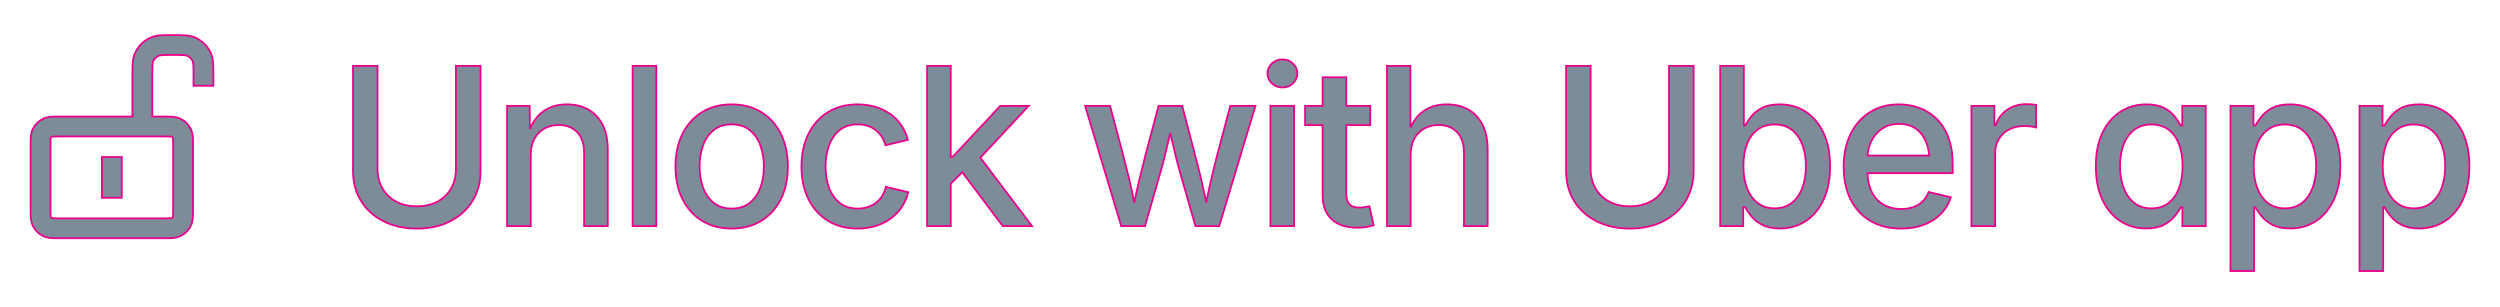
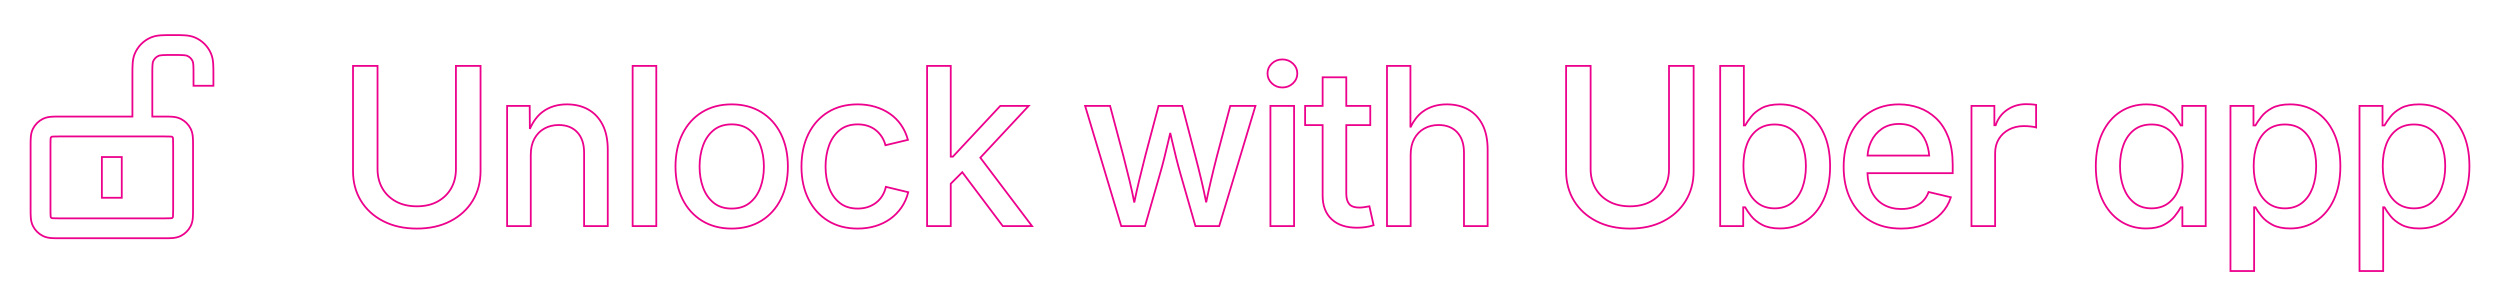
<svg xmlns="http://www.w3.org/2000/svg" width="694.488" height="85.039" viewBox="0 0 694.488 85.039">
-   <path d="M 33.826 54.94 L 33.826 43.625 L 31.063 43.625 L 28.3 43.625 L 28.3 54.94 L 31.063 54.94 Z" fill="#7e8c9a" />
-   <path d="M 47.437 37.939 C 47.63 37.955 47.73 37.974 47.773 37.983 C 47.877 38.041 47.962 38.126 48.019 38.229 C 48.029 38.273 48.048 38.373 48.064 38.566 C 48.099 38.993 48.101 39.574 48.101 40.57 L 48.101 57.995 C 48.101 58.991 48.099 59.572 48.064 59.999 C 48.048 60.192 48.029 60.292 48.019 60.336 C 47.962 60.439 47.877 60.524 47.773 60.581 C 47.73 60.591 47.63 60.61 47.437 60.626 C 47.01 60.661 46.429 60.663 45.433 60.663 L 16.693 60.663 C 15.697 60.663 15.116 60.661 14.689 60.626 C 14.496 60.61 14.396 60.591 14.352 60.581 C 14.249 60.524 14.164 60.439 14.107 60.336 C 14.097 60.292 14.078 60.192 14.062 59.999 C 14.027 59.572 14.025 58.991 14.025 57.995 L 14.025 40.57 C 14.025 39.574 14.027 38.993 14.062 38.566 C 14.078 38.373 14.097 38.273 14.107 38.229 C 14.164 38.126 14.249 38.041 14.352 37.983 C 14.396 37.974 14.496 37.955 14.689 37.939 C 15.116 37.904 15.697 37.902 16.693 37.902 L 45.433 37.902 C 46.429 37.902 47.01 37.904 47.437 37.939 M 59.224 17.712 C 59.16 16.783 59.021 15.857 58.643 14.945 C 57.788 12.882 56.149 11.242 54.086 10.388 C 53.173 10.01 52.248 9.87 51.318 9.807 C 50.414 9.745 49.315 9.747 48.035 9.747 C 46.755 9.747 45.656 9.745 44.751 9.807 C 43.822 9.87 42.897 10.01 41.984 10.388 C 39.921 11.242 38.282 12.882 37.427 14.945 C 37.049 15.857 36.91 16.783 36.846 17.712 C 36.784 18.617 36.786 19.716 36.786 20.996 L 36.786 32.376 L 16.693 32.376 C 15.788 32.376 14.943 32.374 14.239 32.432 C 13.502 32.492 12.679 32.631 11.861 33.047 C 10.703 33.638 9.761 34.58 9.17 35.738 C 8.754 36.556 8.615 37.379 8.555 38.116 C 8.497 38.82 8.499 39.665 8.499 40.57 L 8.499 57.995 C 8.499 58.9 8.497 59.745 8.555 60.449 C 8.615 61.186 8.754 62.009 9.17 62.827 C 9.761 63.985 10.703 64.927 11.861 65.518 C 12.679 65.934 13.502 66.073 14.239 66.133 C 14.943 66.191 15.788 66.189 16.693 66.189 L 45.433 66.189 C 46.337 66.189 47.182 66.191 47.887 66.133 C 48.624 66.073 49.447 65.934 50.265 65.518 C 51.423 64.927 52.365 63.985 52.955 62.827 C 53.372 62.009 53.511 61.186 53.571 60.449 C 53.629 59.745 53.627 58.9 53.627 57.995 L 53.627 40.57 C 53.627 39.665 53.629 38.82 53.571 38.116 C 53.511 37.379 53.372 36.556 52.955 35.738 C 52.365 34.58 51.423 33.638 50.265 33.047 C 49.447 32.631 48.624 32.492 47.887 32.432 C 47.182 32.374 46.337 32.376 45.433 32.376 L 42.312 32.376 L 42.312 20.996 C 42.312 19.64 42.313 18.761 42.359 18.088 C 42.403 17.44 42.479 17.186 42.532 17.059 C 42.826 16.35 43.389 15.787 44.099 15.493 C 44.226 15.44 44.479 15.364 45.128 15.32 C 45.801 15.274 46.679 15.273 48.035 15.273 C 49.391 15.273 50.269 15.274 50.942 15.32 C 51.591 15.364 51.844 15.44 51.971 15.493 C 52.68 15.787 53.244 16.35 53.538 17.059 C 53.59 17.186 53.666 17.44 53.711 18.088 C 53.757 18.761 53.758 19.64 53.758 20.996 L 53.758 23.824 L 56.521 23.824 L 59.284 23.824 L 59.284 20.996 C 59.284 19.716 59.285 18.617 59.224 17.712" fill="#7e8c9a" />
-   <path d="M 115.81 63.496 L 115.81 63.496 C 112.246 63.496 109.129 62.808 106.46 61.434 C 103.792 60.06 101.726 58.173 100.262 55.774 C 98.798 53.374 98.066 50.621 98.066 47.514 L 98.066 47.514 L 98.066 18.299 L 104.877 18.299 L 104.877 46.946 C 104.877 48.958 105.32 50.74 106.206 52.293 C 107.093 53.847 108.352 55.072 109.985 55.968 C 111.618 56.864 113.56 57.312 115.81 57.312 L 115.81 57.312 C 118.041 57.312 119.968 56.864 121.591 55.968 C 123.214 55.072 124.463 53.847 125.34 52.293 C 126.216 50.74 126.654 48.958 126.654 46.946 L 126.654 46.946 L 126.654 18.299 L 133.495 18.299 L 133.495 47.514 C 133.495 50.621 132.763 53.374 131.299 55.774 C 129.835 58.173 127.774 60.06 125.116 61.434 C 122.457 62.808 119.355 63.496 115.81 63.496 Z M 147.445 43.033 L 147.445 43.033 L 147.445 62.808 L 140.873 62.808 L 140.873 29.411 L 147.146 29.411 L 147.206 37.596 L 146.519 37.596 C 147.494 34.609 148.908 32.428 150.76 31.054 C 152.613 29.68 154.853 28.993 157.482 28.993 L 157.482 28.993 C 159.752 28.993 161.733 29.471 163.426 30.427 C 165.119 31.383 166.443 32.792 167.399 34.654 C 168.355 36.516 168.833 38.831 168.833 41.599 L 168.833 41.599 L 168.833 62.808 L 162.261 62.808 L 162.261 42.406 C 162.261 39.996 161.634 38.114 160.379 36.76 C 159.125 35.406 157.402 34.729 155.211 34.729 L 155.211 34.729 C 153.738 34.729 152.413 35.052 151.238 35.699 C 150.063 36.347 149.137 37.288 148.46 38.522 C 147.783 39.757 147.445 41.261 147.445 43.033 Z M 175.744 18.299 L 182.316 18.299 L 182.316 62.808 L 175.744 62.808 L 175.744 18.299 Z M 203.244 63.496 L 203.244 63.496 C 200.117 63.496 197.384 62.779 195.044 61.345 C 192.704 59.911 190.886 57.899 189.592 55.311 C 188.297 52.722 187.65 49.715 187.65 46.289 L 187.65 46.289 C 187.65 42.824 188.297 39.792 189.592 37.193 C 190.886 34.594 192.704 32.578 195.044 31.144 C 197.384 29.71 200.117 28.993 203.244 28.993 L 203.244 28.993 C 206.39 28.993 209.133 29.71 211.473 31.144 C 213.813 32.578 215.631 34.594 216.925 37.193 C 218.219 39.792 218.867 42.824 218.867 46.289 L 218.867 46.289 C 218.867 49.715 218.219 52.722 216.925 55.311 C 215.631 57.899 213.813 59.911 211.473 61.345 C 209.133 62.779 206.39 63.496 203.244 63.496 Z M 203.244 57.939 L 203.244 57.939 C 205.275 57.939 206.953 57.407 208.277 56.341 C 209.601 55.276 210.587 53.862 211.234 52.099 C 211.882 50.337 212.205 48.4 212.205 46.289 L 212.205 46.289 C 212.205 44.158 211.882 42.202 211.234 40.419 C 210.587 38.637 209.601 37.213 208.277 36.148 C 206.953 35.082 205.275 34.549 203.244 34.549 L 203.244 34.549 C 201.232 34.549 199.569 35.082 198.255 36.148 C 196.94 37.213 195.96 38.632 195.312 40.404 C 194.665 42.177 194.342 44.138 194.342 46.289 L 194.342 46.289 C 194.342 48.4 194.665 50.337 195.312 52.099 C 195.96 53.862 196.94 55.276 198.255 56.341 C 199.569 57.407 201.232 57.939 203.244 57.939 Z M 238.238 63.496 L 238.238 63.496 C 235.091 63.496 232.353 62.779 230.023 61.345 C 227.693 59.911 225.88 57.899 224.586 55.311 C 223.291 52.722 222.644 49.715 222.644 46.289 L 222.644 46.289 C 222.644 42.824 223.291 39.792 224.586 37.193 C 225.88 34.594 227.693 32.578 230.023 31.144 C 232.353 29.71 235.091 28.993 238.238 28.993 L 238.238 28.993 C 239.97 28.993 241.593 29.217 243.107 29.665 C 244.62 30.113 245.989 30.761 247.214 31.607 C 248.439 32.453 249.474 33.489 250.321 34.714 C 251.167 35.938 251.799 37.318 252.218 38.851 L 252.218 38.851 L 245.974 40.345 C 245.755 39.488 245.417 38.707 244.959 38 C 244.501 37.293 243.948 36.68 243.301 36.162 C 242.654 35.645 241.907 35.246 241.06 34.968 C 240.214 34.689 239.283 34.549 238.267 34.549 L 238.267 34.549 C 236.256 34.549 234.588 35.082 233.264 36.148 C 231.939 37.213 230.954 38.632 230.306 40.404 C 229.659 42.177 229.336 44.138 229.336 46.289 L 229.336 46.289 C 229.336 48.42 229.659 50.367 230.306 52.129 C 230.954 53.892 231.939 55.301 233.264 56.356 C 234.588 57.412 236.256 57.939 238.267 57.939 L 238.267 57.939 C 239.303 57.939 240.249 57.795 241.105 57.506 C 241.962 57.217 242.728 56.809 243.405 56.281 C 244.083 55.754 244.65 55.116 245.108 54.37 C 245.566 53.623 245.895 52.801 246.094 51.905 L 246.094 51.905 L 252.307 53.399 C 251.909 54.972 251.282 56.381 250.425 57.626 C 249.569 58.87 248.528 59.931 247.304 60.807 C 246.079 61.683 244.7 62.35 243.166 62.808 C 241.633 63.267 239.99 63.496 238.238 63.496 Z M 269.578 45.572 L 263.604 51.547 L 263.604 43.511 L 264.709 43.511 L 277.883 29.411 L 285.769 29.411 L 270.684 45.572 L 269.578 45.572 Z M 264.112 62.808 L 257.54 62.808 L 257.54 18.299 L 264.112 18.299 L 264.112 62.808 Z M 286.695 62.808 L 278.57 62.808 L 266.711 47.036 L 271.251 42.376 L 286.695 62.808 Z M 318.078 62.808 L 311.476 62.808 L 301.439 29.411 L 308.37 29.411 L 312.044 43.242 C 312.582 45.313 313.159 47.618 313.776 50.158 C 314.394 52.697 314.991 55.56 315.569 58.746 L 315.569 58.746 L 314.613 58.746 C 315.19 55.679 315.788 52.871 316.405 50.322 C 317.023 47.773 317.61 45.413 318.168 43.242 L 318.168 43.242 L 321.842 29.411 L 328.414 29.411 L 332.028 43.242 C 332.586 45.353 333.169 47.683 333.776 50.232 C 334.383 52.781 334.976 55.619 335.553 58.746 L 335.553 58.746 L 334.568 58.746 C 335.165 55.659 335.762 52.841 336.36 50.292 C 336.957 47.743 337.535 45.393 338.092 43.242 L 338.092 43.242 L 341.767 29.411 L 348.757 29.411 L 338.69 62.808 L 332.088 62.808 L 327.966 48.44 C 327.548 46.986 327.139 45.468 326.741 43.884 C 326.343 42.301 325.954 40.683 325.576 39.03 C 325.198 37.377 324.809 35.734 324.411 34.101 L 324.411 34.101 L 325.755 34.101 C 325.377 35.714 324.993 37.352 324.605 39.015 C 324.217 40.678 323.823 42.311 323.425 43.914 C 323.027 45.517 322.619 47.026 322.2 48.44 L 322.2 48.44 L 318.078 62.808 Z M 359.489 62.808 L 352.917 62.808 L 352.917 29.411 L 359.489 29.411 L 359.489 62.808 Z M 356.233 24.303 L 356.233 24.303 C 355.097 24.303 354.127 23.92 353.32 23.153 C 352.513 22.386 352.11 21.475 352.11 20.42 L 352.11 20.42 C 352.11 19.325 352.513 18.398 353.32 17.642 C 354.127 16.885 355.097 16.507 356.233 16.507 L 356.233 16.507 C 357.368 16.507 358.343 16.885 359.16 17.642 C 359.977 18.398 360.385 19.325 360.385 20.42 L 360.385 20.42 C 360.385 21.495 359.977 22.411 359.16 23.168 C 358.343 23.925 357.368 24.303 356.233 24.303 Z M 362.552 29.411 L 380.655 29.411 L 380.655 34.758 L 362.552 34.758 L 362.552 29.411 Z M 367.421 54.325 L 367.421 21.465 L 373.993 21.465 L 373.993 53.787 C 373.993 55.121 374.277 56.102 374.845 56.73 C 375.412 57.357 376.343 57.67 377.638 57.67 L 377.638 57.67 C 377.976 57.67 378.424 57.631 378.982 57.551 C 379.54 57.471 380.018 57.392 380.416 57.312 L 380.416 57.312 L 381.581 62.57 C 380.884 62.808 380.137 62.983 379.34 63.092 C 378.544 63.202 377.757 63.257 376.981 63.257 L 376.981 63.257 C 373.954 63.257 371.604 62.475 369.931 60.912 C 368.258 59.348 367.421 57.153 367.421 54.325 L 367.421 54.325 Z M 391.87 43.033 L 391.87 43.033 L 391.87 62.808 L 385.298 62.808 L 385.298 18.299 L 391.811 18.299 L 391.811 37.596 L 390.944 37.596 C 391.92 34.609 393.334 32.428 395.186 31.054 C 397.038 29.68 399.279 28.993 401.907 28.993 L 401.907 28.993 C 404.178 28.993 406.164 29.471 407.867 30.427 C 409.57 31.383 410.894 32.792 411.84 34.654 C 412.786 36.516 413.259 38.831 413.259 41.599 L 413.259 41.599 L 413.259 62.808 L 406.687 62.808 L 406.687 42.406 C 406.687 39.996 406.06 38.114 404.805 36.76 C 403.55 35.406 401.828 34.729 399.637 34.729 L 399.637 34.729 C 398.163 34.729 396.839 35.052 395.664 35.699 C 394.489 36.347 393.563 37.288 392.886 38.522 C 392.209 39.757 391.87 41.261 391.87 43.033 Z M 452.799 63.496 L 452.799 63.496 C 449.234 63.496 446.117 62.808 443.449 61.434 C 440.78 60.06 438.714 58.173 437.25 55.774 C 435.787 53.374 435.055 50.621 435.055 47.514 L 435.055 47.514 L 435.055 18.299 L 441.866 18.299 L 441.866 46.946 C 441.866 48.958 442.309 50.74 443.195 52.293 C 444.081 53.847 445.341 55.072 446.974 55.968 C 448.607 56.864 450.548 57.312 452.799 57.312 L 452.799 57.312 C 455.029 57.312 456.956 56.864 458.579 55.968 C 460.202 55.072 461.452 53.847 462.328 52.293 C 463.204 50.74 463.642 48.958 463.642 46.946 L 463.642 46.946 L 463.642 18.299 L 470.483 18.299 L 470.483 47.514 C 470.483 50.621 469.751 53.374 468.288 55.774 C 466.824 58.173 464.763 60.06 462.104 61.434 C 459.445 62.808 456.344 63.496 452.799 63.496 Z M 494.44 63.466 L 494.44 63.466 C 492.429 63.466 490.781 63.122 489.496 62.435 C 488.212 61.748 487.206 60.946 486.479 60.03 C 485.752 59.114 485.19 58.298 484.792 57.581 L 484.792 57.581 L 484.254 57.581 L 484.254 62.808 L 477.861 62.808 L 477.861 18.299 L 484.433 18.299 L 484.433 34.848 L 484.792 34.848 C 485.19 34.151 485.742 33.345 486.449 32.428 C 487.156 31.512 488.142 30.711 489.407 30.024 C 490.671 29.337 492.349 28.993 494.44 28.993 L 494.44 28.993 C 497.109 28.993 499.494 29.67 501.595 31.024 C 503.696 32.379 505.354 34.34 506.568 36.909 C 507.783 39.478 508.391 42.575 508.391 46.2 L 508.391 46.2 C 508.391 49.784 507.793 52.866 506.598 55.445 C 505.403 58.024 503.755 60.005 501.654 61.39 C 499.553 62.774 497.149 63.466 494.44 63.466 Z M 492.976 57.88 L 492.976 57.88 C 494.888 57.88 496.491 57.362 497.786 56.326 C 499.08 55.291 500.051 53.887 500.698 52.114 C 501.346 50.342 501.669 48.35 501.669 46.14 L 501.669 46.14 C 501.669 43.949 501.346 41.983 500.698 40.24 C 500.051 38.497 499.085 37.118 497.801 36.103 C 496.516 35.087 494.908 34.579 492.976 34.579 L 492.976 34.579 C 491.105 34.579 489.521 35.062 488.227 36.028 C 486.932 36.994 485.957 38.338 485.299 40.061 C 484.642 41.783 484.314 43.81 484.314 46.14 L 484.314 46.14 C 484.314 48.45 484.647 50.486 485.314 52.249 C 485.981 54.011 486.962 55.39 488.257 56.386 C 489.551 57.382 491.124 57.88 492.976 57.88 Z M 528.11 63.496 L 528.11 63.496 C 524.824 63.496 521.986 62.789 519.596 61.375 C 517.207 59.961 515.37 57.969 514.085 55.4 C 512.801 52.831 512.158 49.814 512.158 46.349 L 512.158 46.349 C 512.158 42.924 512.791 39.906 514.055 37.298 C 515.32 34.689 517.107 32.652 519.417 31.189 C 521.727 29.725 524.436 28.993 527.542 28.993 L 527.542 28.993 C 529.454 28.993 531.296 29.307 533.069 29.934 C 534.841 30.561 536.434 31.542 537.848 32.877 C 539.262 34.211 540.383 35.938 541.209 38.059 C 542.035 40.18 542.449 42.754 542.449 45.781 L 542.449 45.781 L 542.449 48.111 L 515.833 48.111 L 515.833 43.212 L 539.073 43.212 L 535.996 44.825 C 535.996 42.774 535.678 40.967 535.04 39.404 C 534.403 37.84 533.462 36.621 532.217 35.744 C 530.973 34.868 529.414 34.43 527.542 34.43 L 527.542 34.43 C 525.69 34.43 524.107 34.878 522.793 35.774 C 521.478 36.67 520.478 37.85 519.791 39.314 C 519.104 40.778 518.76 42.376 518.76 44.108 L 518.76 44.108 L 518.76 47.454 C 518.76 49.744 519.153 51.681 519.94 53.264 C 520.727 54.848 521.827 56.042 523.241 56.849 C 524.655 57.656 526.298 58.059 528.17 58.059 L 528.17 58.059 C 529.405 58.059 530.52 57.885 531.515 57.536 C 532.511 57.188 533.373 56.66 534.099 55.953 C 534.826 55.246 535.379 54.375 535.757 53.339 L 535.757 53.339 L 541.941 54.803 C 541.403 56.515 540.502 58.029 539.237 59.343 C 537.973 60.658 536.4 61.678 534.518 62.405 C 532.636 63.132 530.5 63.496 528.11 63.496 Z M 554.237 62.808 L 547.666 62.808 L 547.666 29.411 L 554.028 29.411 L 554.028 34.788 L 554.387 34.788 C 555.004 32.956 556.08 31.522 557.613 30.487 C 559.146 29.451 560.889 28.933 562.841 28.933 L 562.841 28.933 C 563.259 28.933 563.737 28.948 564.275 28.978 C 564.812 29.008 565.26 29.053 565.619 29.113 L 565.619 29.113 L 565.619 35.386 C 565.38 35.306 564.922 35.226 564.245 35.147 C 563.568 35.067 562.881 35.027 562.183 35.027 L 562.183 35.027 C 560.67 35.027 559.306 35.346 558.091 35.983 C 556.876 36.621 555.93 37.502 555.253 38.627 C 554.576 39.752 554.237 41.052 554.237 42.525 L 554.237 42.525 L 554.237 62.808 Z M 596.158 63.466 L 596.158 63.466 C 593.469 63.466 591.075 62.774 588.973 61.39 C 586.872 60.005 585.22 58.024 584.015 55.445 C 582.81 52.866 582.207 49.784 582.207 46.2 L 582.207 46.2 C 582.207 42.575 582.82 39.478 584.045 36.909 C 585.269 34.34 586.942 32.379 589.063 31.024 C 591.184 29.67 593.579 28.993 596.247 28.993 L 596.247 28.993 C 598.299 28.993 599.957 29.332 601.221 30.009 C 602.486 30.686 603.471 31.487 604.178 32.414 C 604.885 33.34 605.428 34.151 605.806 34.848 L 605.806 34.848 L 606.225 34.848 L 606.225 29.411 L 612.737 29.411 L 612.737 62.808 L 606.255 62.808 L 606.255 57.581 L 605.806 57.581 C 605.428 58.298 604.87 59.119 604.134 60.045 C 603.397 60.971 602.391 61.773 601.117 62.45 C 599.842 63.127 598.189 63.466 596.158 63.466 Z M 597.681 57.88 L 597.681 57.88 C 599.553 57.88 601.131 57.382 602.416 56.386 C 603.7 55.39 604.671 54.011 605.329 52.249 C 605.986 50.486 606.314 48.45 606.314 46.14 L 606.314 46.14 C 606.314 43.81 605.986 41.783 605.329 40.061 C 604.671 38.338 603.7 36.994 602.416 36.028 C 601.131 35.062 599.553 34.579 597.681 34.579 L 597.681 34.579 C 595.75 34.579 594.136 35.082 592.842 36.088 C 591.547 37.094 590.572 38.468 589.914 40.21 C 589.257 41.953 588.929 43.929 588.929 46.14 L 588.929 46.14 C 588.929 48.35 589.257 50.342 589.914 52.114 C 590.572 53.887 591.552 55.291 592.857 56.326 C 594.161 57.362 595.769 57.88 597.681 57.88 Z M 626.183 75.295 L 619.611 75.295 L 619.611 29.411 L 626.004 29.411 L 626.004 34.848 L 626.542 34.848 C 626.94 34.151 627.493 33.345 628.2 32.428 C 628.907 31.512 629.892 30.711 631.157 30.024 C 632.421 29.337 634.099 28.993 636.19 28.993 L 636.19 28.993 C 638.859 28.993 641.244 29.67 643.345 31.024 C 645.446 32.379 647.104 34.34 648.318 36.909 C 649.533 39.478 650.141 42.575 650.141 46.2 L 650.141 46.2 C 650.141 49.784 649.543 52.866 648.348 55.445 C 647.153 58.024 645.506 60.005 643.404 61.39 C 641.303 62.774 638.899 63.466 636.19 63.466 L 636.19 63.466 C 634.179 63.466 632.531 63.122 631.247 62.435 C 629.962 61.748 628.956 60.946 628.229 60.03 C 627.503 59.114 626.94 58.298 626.542 57.581 L 626.542 57.581 L 626.183 57.581 L 626.183 75.295 Z M 634.727 57.88 L 634.727 57.88 C 636.638 57.88 638.242 57.362 639.536 56.326 C 640.831 55.291 641.801 53.887 642.449 52.114 C 643.096 50.342 643.419 48.35 643.419 46.14 L 643.419 46.14 C 643.419 43.949 643.096 41.983 642.449 40.24 C 641.801 38.497 640.835 37.118 639.551 36.103 C 638.266 35.087 636.658 34.579 634.727 34.579 L 634.727 34.579 C 632.855 34.579 631.271 35.062 629.977 36.028 C 628.682 36.994 627.707 38.338 627.049 40.061 C 626.392 41.783 626.064 43.81 626.064 46.14 L 626.064 46.14 C 626.064 48.45 626.397 50.486 627.064 52.249 C 627.732 54.011 628.712 55.39 630.007 56.386 C 631.301 57.382 632.875 57.88 634.727 57.88 Z M 662.034 75.295 L 655.462 75.295 L 655.462 29.411 L 661.854 29.411 L 661.854 34.848 L 662.392 34.848 C 662.79 34.151 663.343 33.345 664.05 32.428 C 664.757 31.512 665.743 30.711 667.007 30.024 C 668.272 29.337 669.95 28.993 672.041 28.993 L 672.041 28.993 C 674.709 28.993 677.094 29.67 679.195 31.024 C 681.296 32.379 682.954 34.34 684.169 36.909 C 685.384 39.478 685.991 42.575 685.991 46.2 L 685.991 46.2 C 685.991 49.784 685.394 52.866 684.199 55.445 C 683.004 58.024 681.356 60.005 679.255 61.39 C 677.154 62.774 674.749 63.466 672.041 63.466 L 672.041 63.466 C 670.029 63.466 668.381 63.122 667.097 62.435 C 665.812 61.748 664.807 60.946 664.08 60.03 C 663.353 59.114 662.79 58.298 662.392 57.581 L 662.392 57.581 L 662.034 57.581 L 662.034 75.295 Z M 670.577 57.88 L 670.577 57.88 C 672.489 57.88 674.092 57.362 675.387 56.326 C 676.681 55.291 677.652 53.887 678.299 52.114 C 678.946 50.342 679.27 48.35 679.27 46.14 L 679.27 46.14 C 679.27 43.949 678.946 41.983 678.299 40.24 C 677.652 38.497 676.686 37.118 675.401 36.103 C 674.117 35.087 672.509 34.579 670.577 34.579 L 670.577 34.579 C 668.705 34.579 667.122 35.062 665.827 36.028 C 664.533 36.994 663.557 38.338 662.9 40.061 C 662.243 41.783 661.914 43.81 661.914 46.14 L 661.914 46.14 C 661.914 48.45 662.248 50.486 662.915 52.249 C 663.582 54.011 664.563 55.39 665.857 56.386 C 667.152 57.382 668.725 57.88 670.577 57.88 Z" fill="#7e8c9a" />
  <path stroke="#EC008C" stroke-width="0.5" vector-effect="non-scaling-stroke" d="M 59.224 17.711 C 59.16 16.782 59.021 15.856 58.643 14.944 C 57.788 12.881 56.149 11.241 54.086 10.387 C 53.173 10.009 52.248 9.869 51.318 9.806 C 50.442 9.746 49.382 9.746 48.152 9.746 L 47.919 9.746 C 46.688 9.746 45.629 9.746 44.751 9.806 C 43.822 9.869 42.897 10.009 41.984 10.387 C 39.921 11.241 38.282 12.881 37.427 14.944 C 37.049 15.856 36.91 16.782 36.846 17.711 C 36.786 18.589 36.786 19.648 36.786 20.879 L 36.786 20.879 L 36.786 20.995 L 36.786 32.375 L 16.693 32.375 L 16.606 32.375 C 15.734 32.375 14.92 32.375 14.239 32.431 C 13.502 32.491 12.679 32.63 11.861 33.046 C 10.703 33.637 9.761 34.579 9.17 35.737 C 8.754 36.555 8.615 37.378 8.555 38.115 C 8.499 38.796 8.499 39.61 8.499 40.482 L 8.499 40.569 L 8.499 57.994 L 8.499 58.082 C 8.499 58.954 8.499 59.767 8.555 60.448 C 8.615 61.185 8.754 62.008 9.17 62.826 C 9.761 63.984 10.703 64.926 11.861 65.517 C 12.679 65.933 13.502 66.072 14.239 66.132 C 14.92 66.188 15.734 66.188 16.606 66.188 L 16.693 66.188 L 45.433 66.188 L 45.521 66.188 C 46.392 66.188 47.205 66.188 47.887 66.132 C 48.624 66.072 49.447 65.933 50.265 65.517 C 51.423 64.926 52.365 63.984 52.955 62.826 C 53.372 62.008 53.511 61.185 53.571 60.448 C 53.627 59.767 53.627 58.954 53.627 58.082 L 53.627 58.082 L 53.627 57.994 L 53.627 40.569 L 53.627 40.482 L 53.627 40.481 C 53.627 39.61 53.627 38.796 53.571 38.115 C 53.511 37.378 53.372 36.555 52.955 35.737 C 52.365 34.579 51.423 33.637 50.265 33.046 C 49.447 32.63 48.624 32.491 47.887 32.431 C 47.205 32.375 46.392 32.375 45.521 32.375 L 45.433 32.375 L 42.312 32.375 L 42.312 20.995 C 42.312 19.639 42.313 18.76 42.359 18.087 C 42.403 17.439 42.479 17.185 42.532 17.058 C 42.826 16.349 43.389 15.786 44.099 15.492 C 44.226 15.439 44.479 15.363 45.128 15.319 C 45.801 15.273 46.679 15.272 48.035 15.272 C 49.391 15.272 50.269 15.273 50.942 15.319 C 51.591 15.363 51.844 15.439 51.971 15.492 C 52.68 15.786 53.244 16.349 53.538 17.058 C 53.59 17.185 53.666 17.439 53.711 18.087 C 53.757 18.76 53.758 19.639 53.758 20.995 L 53.758 23.823 L 59.284 23.823 L 59.284 20.934 C 59.284 19.68 59.284 18.602 59.224 17.711 Z M 626.183 75.295 L 626.183 57.581 L 626.542 57.581 C 626.94 58.298 627.503 59.114 628.229 60.03 C 628.956 60.946 629.962 61.748 631.247 62.435 C 632.531 63.122 634.179 63.466 636.19 63.466 C 638.899 63.466 641.303 62.774 643.404 61.39 C 645.506 60.005 647.153 58.024 648.348 55.445 C 649.543 52.866 650.141 49.784 650.141 46.2 C 650.141 42.575 649.533 39.478 648.318 36.909 C 647.104 34.34 645.446 32.379 643.345 31.024 C 641.244 29.67 638.859 28.993 636.19 28.993 C 634.099 28.993 632.421 29.337 631.157 30.024 C 629.892 30.711 628.907 31.512 628.2 32.428 C 627.493 33.345 626.94 34.151 626.542 34.848 L 626.004 34.848 L 626.004 29.411 L 619.611 29.411 L 619.611 75.295 Z M 662.034 75.295 L 662.034 57.581 L 662.392 57.581 C 662.79 58.298 663.353 59.114 664.08 60.03 C 664.807 60.946 665.812 61.748 667.097 62.435 C 668.381 63.122 670.029 63.466 672.041 63.466 C 674.749 63.466 677.154 62.774 679.255 61.39 C 681.356 60.005 683.004 58.024 684.199 55.445 C 685.394 52.866 685.991 49.784 685.991 46.2 C 685.991 42.575 685.384 39.478 684.169 36.909 C 682.954 34.34 681.296 32.379 679.195 31.024 C 677.094 29.67 674.709 28.993 672.041 28.993 C 669.95 28.993 668.272 29.337 667.007 30.024 C 665.743 30.711 664.757 31.512 664.05 32.428 C 663.343 33.345 662.79 34.151 662.392 34.848 L 661.854 34.848 L 661.854 29.411 L 655.462 29.411 L 655.462 75.295 Z M 494.44 63.466 C 497.149 63.466 499.553 62.774 501.654 61.39 C 503.755 60.005 505.403 58.024 506.598 55.445 C 507.793 52.866 508.391 49.784 508.391 46.2 C 508.391 42.575 507.783 39.478 506.568 36.909 C 505.354 34.34 503.696 32.379 501.595 31.024 C 499.494 29.67 497.109 28.993 494.44 28.993 C 492.349 28.993 490.671 29.337 489.407 30.024 C 488.142 30.711 487.156 31.512 486.449 32.428 C 485.742 33.345 485.19 34.151 484.792 34.848 L 484.433 34.848 L 484.433 18.299 L 477.861 18.299 L 477.861 62.808 L 484.254 62.808 L 484.254 57.581 L 484.792 57.581 C 485.19 58.298 485.752 59.114 486.479 60.03 C 487.206 60.946 488.212 61.748 489.496 62.435 C 490.781 63.122 492.429 63.466 494.44 63.466 Z M 596.158 63.466 C 598.189 63.466 599.842 63.127 601.117 62.45 C 602.391 61.773 603.397 60.971 604.134 60.045 C 604.87 59.119 605.428 58.298 605.806 57.581 L 606.255 57.581 L 606.255 62.808 L 612.737 62.808 L 612.737 29.411 L 606.225 29.411 L 606.225 34.848 L 605.806 34.848 C 605.428 34.151 604.885 33.34 604.178 32.414 C 603.471 31.487 602.486 30.686 601.221 30.009 C 599.957 29.332 598.299 28.993 596.247 28.993 C 593.579 28.993 591.184 29.67 589.063 31.024 C 586.942 32.379 585.269 34.34 584.045 36.909 C 582.82 39.478 582.207 42.575 582.207 46.2 C 582.207 49.784 582.81 52.866 584.015 55.445 C 585.22 58.024 586.872 60.005 588.973 61.39 C 591.075 62.774 593.469 63.466 596.158 63.466 Z M 203.244 63.496 C 206.39 63.496 209.133 62.779 211.473 61.345 C 213.813 59.911 215.631 57.899 216.925 55.311 C 218.219 52.722 218.867 49.715 218.867 46.289 C 218.867 42.824 218.219 39.792 216.925 37.193 C 215.631 34.594 213.813 32.578 211.473 31.144 C 209.133 29.71 206.39 28.993 203.244 28.993 C 200.117 28.993 197.384 29.71 195.044 31.144 C 192.704 32.578 190.886 34.594 189.592 37.193 C 188.297 39.792 187.65 42.824 187.65 46.289 C 187.65 49.715 188.297 52.722 189.592 55.311 C 190.886 57.899 192.704 59.911 195.044 61.345 C 197.384 62.779 200.117 63.496 203.244 63.496 Z M 47.437 37.938 C 47.63 37.954 47.73 37.973 47.773 37.982 C 47.877 38.04 47.962 38.125 48.019 38.228 C 48.029 38.272 48.048 38.372 48.064 38.565 C 48.099 38.992 48.101 39.573 48.101 40.569 L 48.101 57.994 C 48.101 58.99 48.099 59.571 48.064 59.998 C 48.048 60.191 48.029 60.291 48.019 60.335 C 47.962 60.438 47.877 60.523 47.773 60.58 C 47.73 60.59 47.63 60.609 47.437 60.625 C 47.01 60.66 46.429 60.662 45.433 60.662 L 16.693 60.662 C 15.697 60.662 15.116 60.66 14.689 60.625 C 14.496 60.609 14.396 60.59 14.352 60.58 C 14.249 60.523 14.164 60.438 14.107 60.335 C 14.097 60.291 14.078 60.191 14.062 59.998 C 14.027 59.571 14.025 58.99 14.025 57.994 L 14.025 40.569 C 14.025 39.573 14.027 38.992 14.062 38.565 C 14.078 38.372 14.097 38.272 14.107 38.228 C 14.164 38.125 14.249 38.04 14.352 37.982 C 14.396 37.973 14.496 37.954 14.689 37.938 C 15.116 37.903 15.697 37.901 16.693 37.901 L 45.433 37.901 C 46.429 37.901 47.01 37.903 47.437 37.938 Z M 318.078 62.808 L 322.2 48.44 C 322.619 47.026 323.027 45.517 323.425 43.914 C 323.823 42.311 324.217 40.678 324.605 39.015 C 324.768 38.318 324.929 37.625 325.09 36.937 C 325.254 37.633 325.416 38.33 325.576 39.03 C 325.954 40.683 326.343 42.301 326.741 43.884 C 327.139 45.468 327.548 46.986 327.966 48.44 L 332.088 62.808 L 338.69 62.808 L 348.757 29.411 L 341.767 29.411 L 338.092 43.242 C 337.535 45.393 336.957 47.743 336.36 50.292 C 335.93 52.126 335.5 54.1 335.07 56.214 C 334.646 54.069 334.215 52.074 333.776 50.232 C 333.169 47.683 332.586 45.353 332.028 43.242 L 328.414 29.411 L 321.842 29.411 L 318.168 43.242 C 317.61 45.413 317.023 47.773 316.405 50.322 C 315.959 52.162 315.524 54.137 315.099 56.248 C 314.669 54.045 314.228 52.014 313.776 50.158 C 313.159 47.618 312.582 45.313 312.044 43.242 L 308.37 29.411 L 301.439 29.411 L 311.476 62.808 Z M 452.799 63.496 C 456.344 63.496 459.445 62.808 462.104 61.434 C 464.763 60.06 466.824 58.173 468.288 55.774 C 469.751 53.374 470.483 50.621 470.483 47.514 L 470.483 18.299 L 463.642 18.299 L 463.642 46.946 C 463.642 48.958 463.204 50.74 462.328 52.293 C 461.452 53.847 460.202 55.072 458.579 55.968 C 456.956 56.864 455.029 57.312 452.799 57.312 C 450.548 57.312 448.607 56.864 446.974 55.968 C 445.341 55.072 444.081 53.847 443.195 52.293 C 442.309 50.74 441.866 48.958 441.866 46.946 L 441.866 18.299 L 435.055 18.299 L 435.055 47.514 C 435.055 50.621 435.787 53.374 437.25 55.774 C 438.714 58.173 440.78 60.06 443.449 61.434 C 446.117 62.808 449.234 63.496 452.799 63.496 Z M 115.81 63.496 C 119.355 63.496 122.457 62.808 125.116 61.434 C 127.774 60.06 129.835 58.173 131.299 55.774 C 132.763 53.374 133.495 50.621 133.495 47.514 L 133.495 18.299 L 126.654 18.299 L 126.654 46.946 C 126.654 48.958 126.216 50.74 125.34 52.293 C 124.463 53.847 123.214 55.072 121.591 55.968 C 119.968 56.864 118.041 57.312 115.81 57.312 C 113.56 57.312 111.618 56.864 109.985 55.968 C 108.352 55.072 107.093 53.847 106.206 52.293 C 105.32 50.74 104.877 48.958 104.877 46.946 L 104.877 18.299 L 98.066 18.299 L 98.066 47.514 C 98.066 50.621 98.798 53.374 100.262 55.774 C 101.726 58.173 103.792 60.06 106.46 61.434 C 109.129 62.808 112.246 63.496 115.81 63.496 Z M 528.11 63.496 C 530.5 63.496 532.636 63.132 534.518 62.405 C 536.4 61.678 537.973 60.658 539.237 59.343 C 540.502 58.029 541.403 56.515 541.941 54.803 L 535.757 53.339 C 535.379 54.375 534.826 55.246 534.099 55.953 C 533.373 56.66 532.511 57.188 531.515 57.536 C 530.52 57.885 529.405 58.059 528.17 58.059 C 526.298 58.059 524.655 57.656 523.241 56.849 C 521.827 56.042 520.727 54.848 519.94 53.264 C 519.229 51.834 518.84 50.116 518.771 48.111 L 542.449 48.111 L 542.449 45.781 C 542.449 42.754 542.035 40.18 541.209 38.059 C 540.383 35.938 539.262 34.211 537.848 32.877 C 536.434 31.542 534.841 30.561 533.069 29.934 C 531.296 29.307 529.454 28.993 527.542 28.993 C 524.436 28.993 521.727 29.725 519.417 31.189 C 517.107 32.652 515.32 34.689 514.055 37.298 C 512.791 39.906 512.158 42.924 512.158 46.349 C 512.158 49.814 512.801 52.831 514.085 55.4 C 515.37 57.969 517.207 59.961 519.596 61.375 C 521.986 62.789 524.824 63.496 528.11 63.496 Z M 391.87 43.033 C 391.87 41.261 392.209 39.757 392.886 38.522 C 393.563 37.288 394.489 36.347 395.664 35.699 C 396.839 35.052 398.163 34.729 399.637 34.729 C 401.828 34.729 403.55 35.406 404.805 36.76 C 406.06 38.114 406.687 39.996 406.687 42.406 L 406.687 62.808 L 413.259 62.808 L 413.259 41.599 C 413.259 38.831 412.786 36.516 411.84 34.654 C 410.894 32.792 409.57 31.383 407.867 30.427 C 406.164 29.471 404.178 28.993 401.907 28.993 C 399.279 28.993 397.038 29.68 395.186 31.054 C 393.824 32.064 392.699 33.511 391.811 35.393 L 391.811 18.299 L 385.298 18.299 L 385.298 62.808 L 391.87 62.808 Z M 264.112 62.808 L 264.112 51.038 L 267.313 47.837 L 278.57 62.808 L 286.695 62.808 L 272.332 43.806 L 285.769 29.411 L 277.883 29.411 L 264.709 43.511 L 264.112 43.511 L 264.112 18.299 L 257.54 18.299 L 257.54 62.808 Z M 147.445 43.033 C 147.445 41.261 147.783 39.757 148.46 38.522 C 149.137 37.288 150.063 36.347 151.238 35.699 C 152.413 35.052 153.738 34.729 155.211 34.729 C 157.402 34.729 159.125 35.406 160.379 36.76 C 161.634 38.114 162.261 39.996 162.261 42.406 L 162.261 62.808 L 168.833 62.808 L 168.833 41.599 C 168.833 38.831 168.355 36.516 167.399 34.654 C 166.443 32.792 165.119 31.383 163.426 30.427 C 161.733 29.471 159.752 28.993 157.482 28.993 C 154.853 28.993 152.613 29.68 150.76 31.054 C 149.298 32.138 148.109 33.726 147.193 35.817 L 147.146 29.411 L 140.873 29.411 L 140.873 62.808 L 147.445 62.808 Z M 238.238 63.496 C 239.99 63.496 241.633 63.267 243.166 62.808 C 244.7 62.35 246.079 61.683 247.304 60.807 C 248.528 59.931 249.569 58.87 250.425 57.626 C 251.282 56.381 251.909 54.972 252.307 53.399 L 246.094 51.905 C 245.895 52.801 245.566 53.623 245.108 54.37 C 244.65 55.116 244.083 55.754 243.405 56.281 C 242.728 56.809 241.962 57.217 241.105 57.506 C 240.249 57.795 239.303 57.939 238.267 57.939 C 236.256 57.939 234.588 57.412 233.264 56.356 C 231.939 55.301 230.954 53.892 230.306 52.129 C 229.659 50.367 229.336 48.42 229.336 46.289 C 229.336 44.138 229.659 42.177 230.306 40.404 C 230.954 38.632 231.939 37.213 233.264 36.148 C 234.588 35.082 236.256 34.549 238.267 34.549 C 239.283 34.549 240.214 34.689 241.06 34.968 C 241.907 35.246 242.654 35.645 243.301 36.162 C 243.948 36.68 244.501 37.293 244.959 38 C 245.417 38.707 245.755 39.488 245.974 40.345 L 252.218 38.851 C 251.799 37.318 251.167 35.938 250.321 34.714 C 249.474 33.489 248.439 32.453 247.214 31.607 C 245.989 30.761 244.62 30.113 243.107 29.665 C 241.593 29.217 239.97 28.993 238.238 28.993 C 235.091 28.993 232.353 29.71 230.023 31.144 C 227.693 32.578 225.88 34.594 224.586 37.193 C 223.291 39.792 222.644 42.824 222.644 46.289 C 222.644 49.715 223.291 52.722 224.586 55.311 C 225.88 57.899 227.693 59.911 230.023 61.345 C 232.353 62.779 235.091 63.496 238.238 63.496 Z M 362.552 29.411 L 362.552 34.758 L 367.421 34.758 L 367.421 54.325 C 367.421 57.153 368.258 59.348 369.931 60.912 C 371.604 62.475 373.954 63.257 376.981 63.257 C 377.757 63.257 378.544 63.202 379.34 63.092 C 380.137 62.983 380.884 62.808 381.581 62.57 L 380.416 57.312 C 380.018 57.392 379.54 57.471 378.982 57.551 C 378.424 57.631 377.976 57.67 377.638 57.67 C 376.343 57.67 375.412 57.357 374.845 56.73 C 374.277 56.102 373.993 55.121 373.993 53.787 L 373.993 34.758 L 380.655 34.758 L 380.655 29.411 L 373.993 29.411 L 373.993 21.465 L 367.421 21.465 L 367.421 29.411 Z M 203.244 57.939 C 201.232 57.939 199.569 57.407 198.255 56.341 C 196.94 55.276 195.96 53.862 195.312 52.099 C 194.665 50.337 194.342 48.4 194.342 46.289 C 194.342 44.138 194.665 42.177 195.312 40.404 C 195.96 38.632 196.94 37.213 198.255 36.148 C 199.569 35.082 201.232 34.549 203.244 34.549 C 205.275 34.549 206.953 35.082 208.277 36.148 C 209.601 37.213 210.587 38.637 211.234 40.419 C 211.882 42.202 212.205 44.158 212.205 46.289 C 212.205 48.4 211.882 50.337 211.234 52.099 C 210.587 53.862 209.601 55.276 208.277 56.341 C 206.953 57.407 205.275 57.939 203.244 57.939 Z M 597.681 57.88 C 595.769 57.88 594.161 57.362 592.857 56.326 C 591.552 55.291 590.572 53.887 589.914 52.114 C 589.257 50.342 588.929 48.35 588.929 46.14 C 588.929 43.929 589.257 41.953 589.914 40.21 C 590.572 38.468 591.547 37.094 592.842 36.088 C 594.136 35.082 595.75 34.579 597.681 34.579 C 599.553 34.579 601.131 35.062 602.416 36.028 C 603.7 36.994 604.671 38.338 605.329 40.061 C 605.986 41.783 606.314 43.81 606.314 46.14 C 606.314 48.45 605.986 50.486 605.329 52.249 C 604.671 54.011 603.7 55.39 602.416 56.386 C 601.131 57.382 599.553 57.88 597.681 57.88 Z M 670.577 57.88 C 668.725 57.88 667.152 57.382 665.857 56.386 C 664.563 55.39 663.582 54.011 662.915 52.249 C 662.248 50.486 661.914 48.45 661.914 46.14 C 661.914 43.81 662.243 41.783 662.9 40.061 C 663.557 38.338 664.533 36.994 665.827 36.028 C 667.122 35.062 668.705 34.579 670.577 34.579 C 672.509 34.579 674.117 35.087 675.401 36.103 C 676.686 37.118 677.652 38.497 678.299 40.24 C 678.946 41.983 679.27 43.949 679.27 46.14 C 679.27 48.35 678.946 50.342 678.299 52.114 C 677.652 53.887 676.681 55.291 675.387 56.326 C 674.092 57.362 672.489 57.88 670.577 57.88 Z M 634.727 57.88 C 632.875 57.88 631.301 57.382 630.007 56.386 C 628.712 55.39 627.732 54.011 627.064 52.249 C 626.397 50.486 626.064 48.45 626.064 46.14 C 626.064 43.81 626.392 41.783 627.049 40.061 C 627.707 38.338 628.682 36.994 629.977 36.028 C 631.271 35.062 632.855 34.579 634.727 34.579 C 636.658 34.579 638.266 35.087 639.551 36.103 C 640.835 37.118 641.801 38.497 642.449 40.24 C 643.096 41.983 643.419 43.949 643.419 46.14 C 643.419 48.35 643.096 50.342 642.449 52.114 C 641.801 53.887 640.831 55.291 639.536 56.326 C 638.242 57.362 636.638 57.88 634.727 57.88 Z M 492.976 57.88 C 491.124 57.88 489.551 57.382 488.257 56.386 C 486.962 55.39 485.981 54.011 485.314 52.249 C 484.647 50.486 484.314 48.45 484.314 46.14 C 484.314 43.81 484.642 41.783 485.299 40.061 C 485.957 38.338 486.932 36.994 488.227 36.028 C 489.521 35.062 491.105 34.579 492.976 34.579 C 494.908 34.579 496.516 35.087 497.801 36.103 C 499.085 37.118 500.051 38.497 500.698 40.24 C 501.346 41.983 501.669 43.949 501.669 46.14 C 501.669 48.35 501.346 50.342 500.698 52.114 C 500.051 53.887 499.08 55.291 497.786 56.326 C 496.491 57.362 494.888 57.88 492.976 57.88 Z M 175.744 18.299 L 175.744 62.808 L 182.316 62.808 L 182.316 18.299 Z M 554.237 62.808 L 554.237 42.525 C 554.237 41.052 554.576 39.752 555.253 38.627 C 555.93 37.502 556.876 36.621 558.091 35.983 C 559.306 35.346 560.67 35.027 562.183 35.027 C 562.881 35.027 563.568 35.067 564.245 35.147 C 564.922 35.226 565.38 35.306 565.619 35.386 L 565.619 29.113 C 565.26 29.053 564.812 29.008 564.275 28.978 C 563.737 28.948 563.259 28.933 562.841 28.933 C 560.889 28.933 559.146 29.451 557.613 30.487 C 556.08 31.522 555.004 32.956 554.387 34.788 L 554.028 34.788 L 554.028 29.411 L 547.666 29.411 L 547.666 62.808 Z M 359.489 62.808 L 359.489 29.411 L 352.917 29.411 L 352.917 62.808 Z M 518.792 43.212 C 518.891 41.821 519.224 40.522 519.791 39.314 C 520.478 37.85 521.478 36.67 522.793 35.774 C 524.107 34.878 525.69 34.43 527.542 34.43 C 529.414 34.43 530.973 34.868 532.217 35.744 C 533.462 36.621 534.403 37.84 535.04 39.404 C 535.505 40.543 535.8 41.812 535.926 43.212 L 518.792 43.212 Z M 33.826 54.939 L 33.826 43.624 L 28.3 43.624 L 28.3 54.939 Z M 356.233 24.303 C 357.368 24.303 358.343 23.925 359.16 23.168 C 359.977 22.411 360.385 21.495 360.385 20.42 C 360.385 19.325 359.977 18.398 359.16 17.642 C 358.343 16.885 357.368 16.507 356.233 16.507 C 355.097 16.507 354.127 16.885 353.32 17.642 C 352.513 18.398 352.11 19.325 352.11 20.42 C 352.11 21.475 352.513 22.386 353.32 23.153 C 354.127 23.92 355.097 24.303 356.233 24.303 Z" fill="none" />
</svg>
